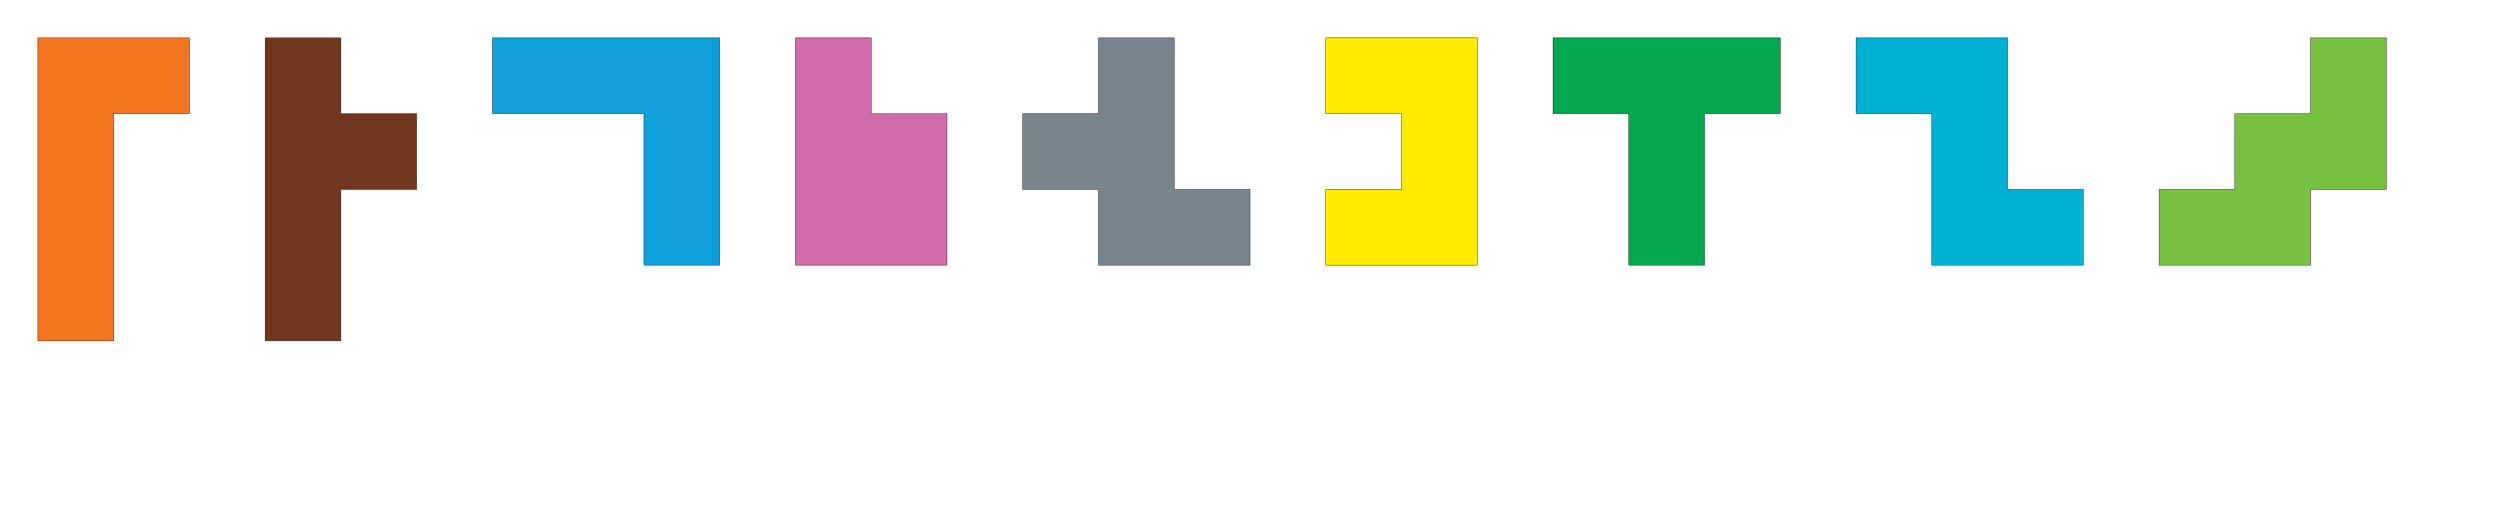
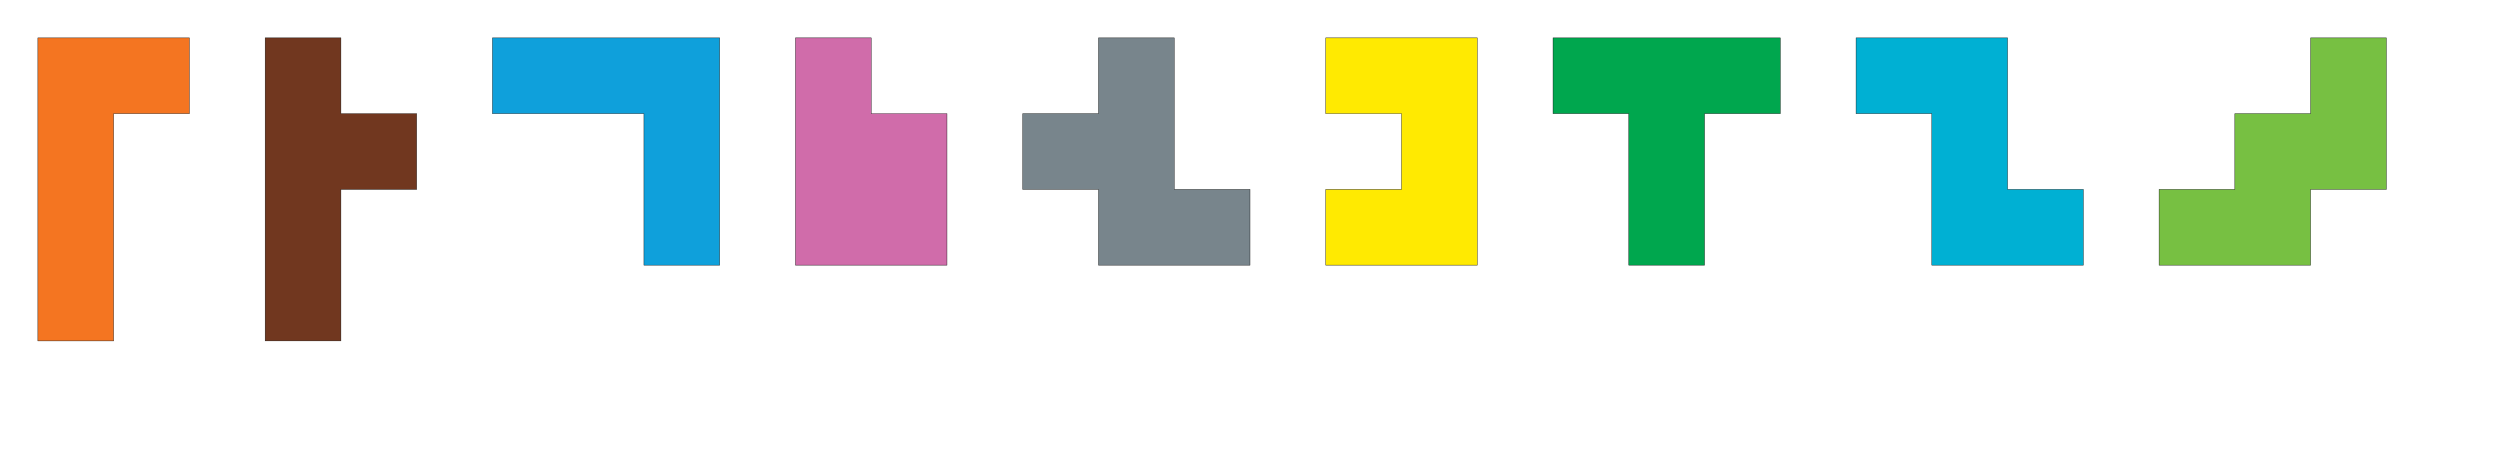
- <svg xmlns="http://www.w3.org/2000/svg" width="330" height="70">
+ <svg xmlns="http://www.w3.org/2000/svg" width="330" height="60">
  <g transform="translate(10,40)  scale(1)" style="fill:rgb(244,117,33);stroke-width:.05;stroke:#000">
    <polygon points="-5,5 -5,-35 15,-35 15,-25 5,-25 5,5" />
  </g>
  <g transform="translate(40,10) rotate(90) scale(1)" style="fill:rgb(113,55,31);stroke-width:.05;stroke:#000">
    <polygon points="-5,5 -5,-5 5,-5 5,-15 15,-15 15,-5 35,-5 35,5" />
  </g>
  <g transform="translate(70,10)  scale(1)" style="fill:rgb(15,160,219);stroke-width:.05;stroke:#000">
    <polygon points="-5,-5 25,-5 25,25 15,25 15,5 -5,5" />
  </g>
  <g transform="translate(110,10) rotate(90) scale(1)" style="fill:rgb(208,108,170);stroke-width:.05;stroke:#000">
    <polygon points="-5,5 -5,-5 5,-5 5,-15 25,-15 25,5" />
  </g>
  <g transform="translate(160,30)  scale(1)" style="fill:rgb(120,133,140);stroke-width:.05;stroke:#000">
    <polygon points="5,5 -15,5 -15,-5 -25,-5 -25,-15 -15,-15 -15,-25 -5,-25 -5,-5 5,-5" />
  </g>
  <g transform="translate(180,10) rotate(90) scale(1)" style="fill:rgb(255,234,1);stroke-width:.05;stroke:#000">
    <polygon points="-5,5 -5,-15 25,-15 25,5 15,5 15,-5 5,-5 5,5" />
  </g>
  <g transform="translate(210,10)  scale(1)" style="fill:rgb(0,167,78);stroke-width:.05;stroke:#000">
    <polygon points="-5,5 -5,-5 25,-5 25,5 15,5 15,25 5,25 5,5" />
  </g>
  <g transform="translate(270,30)  scale(1)" style="fill:rgb(0,176,211);stroke-width:.05;stroke:#000">
    <polygon points="5,5 -15,5 -15,-15 -25,-15 -25,-25 -5,-25 -5,-5 5,-5" />
  </g>
  <g transform="translate(290,30)  scale(1)" style="fill:rgb(119,192,66);stroke-width:.05;stroke:#000">
    <polygon points="-5,5 -5,-5 5,-5 5,-15 15,-15 15,-25 25,-25 25,-5 15,-5 15,5" />
  </g>
</svg>
